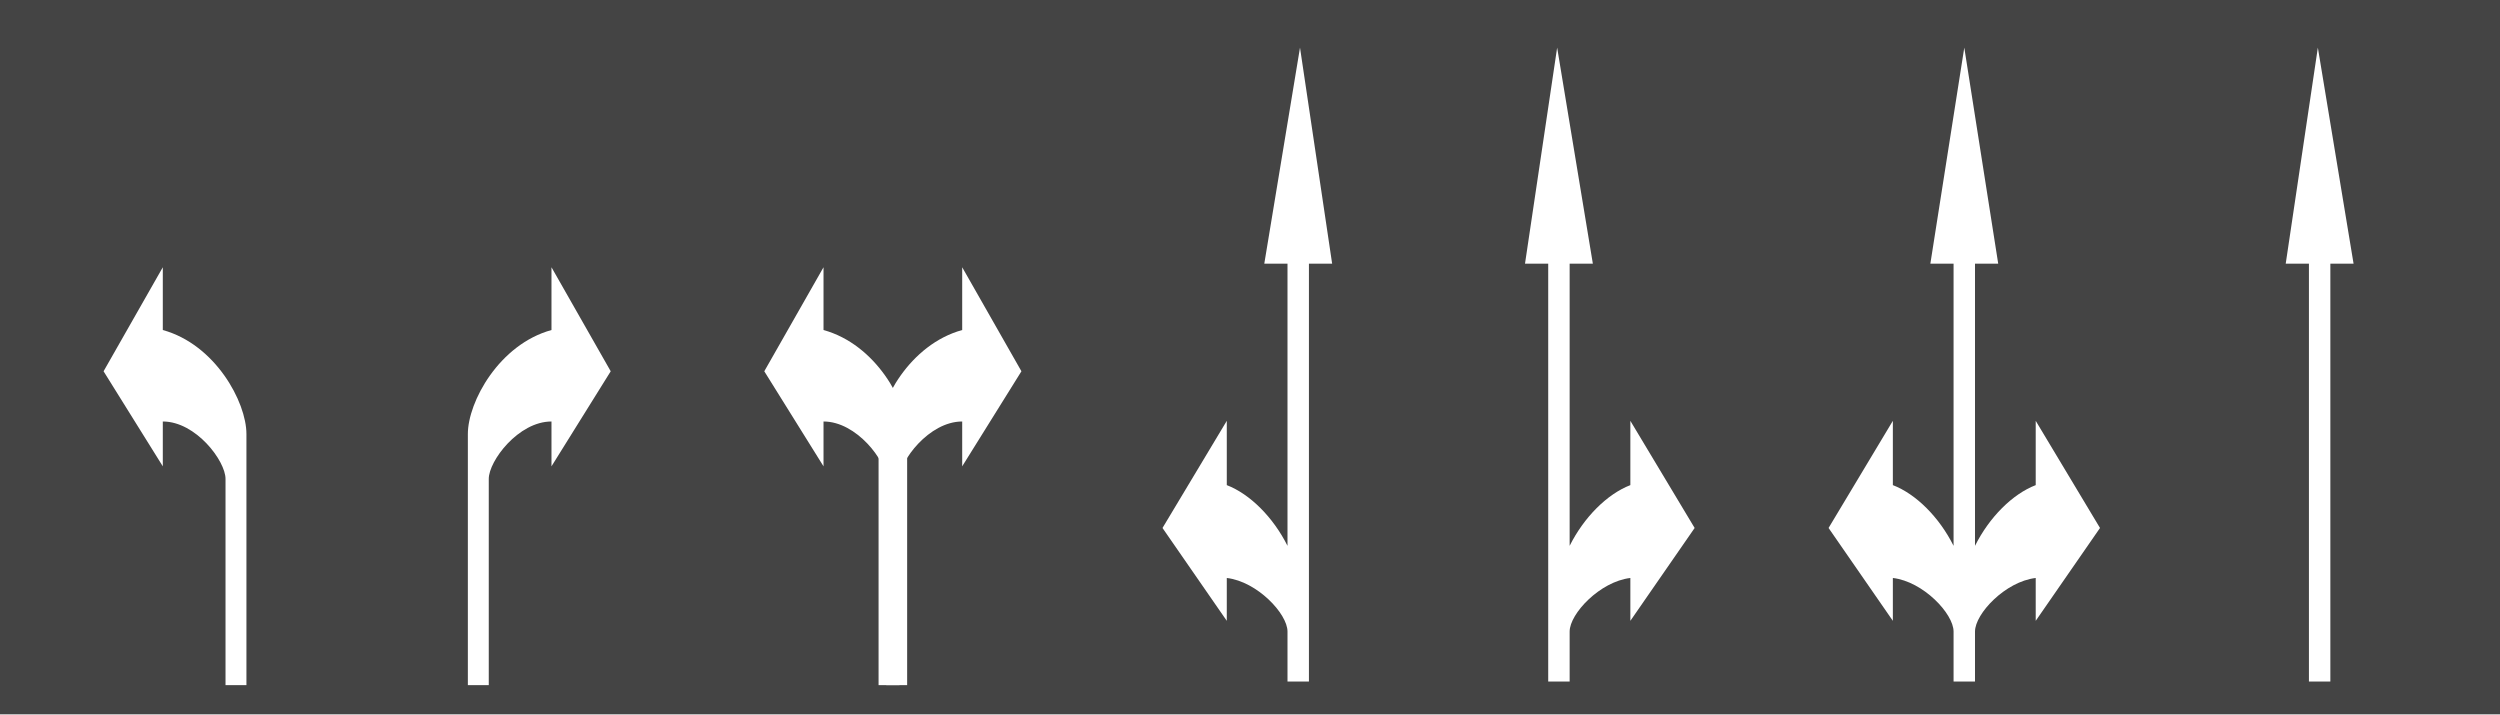
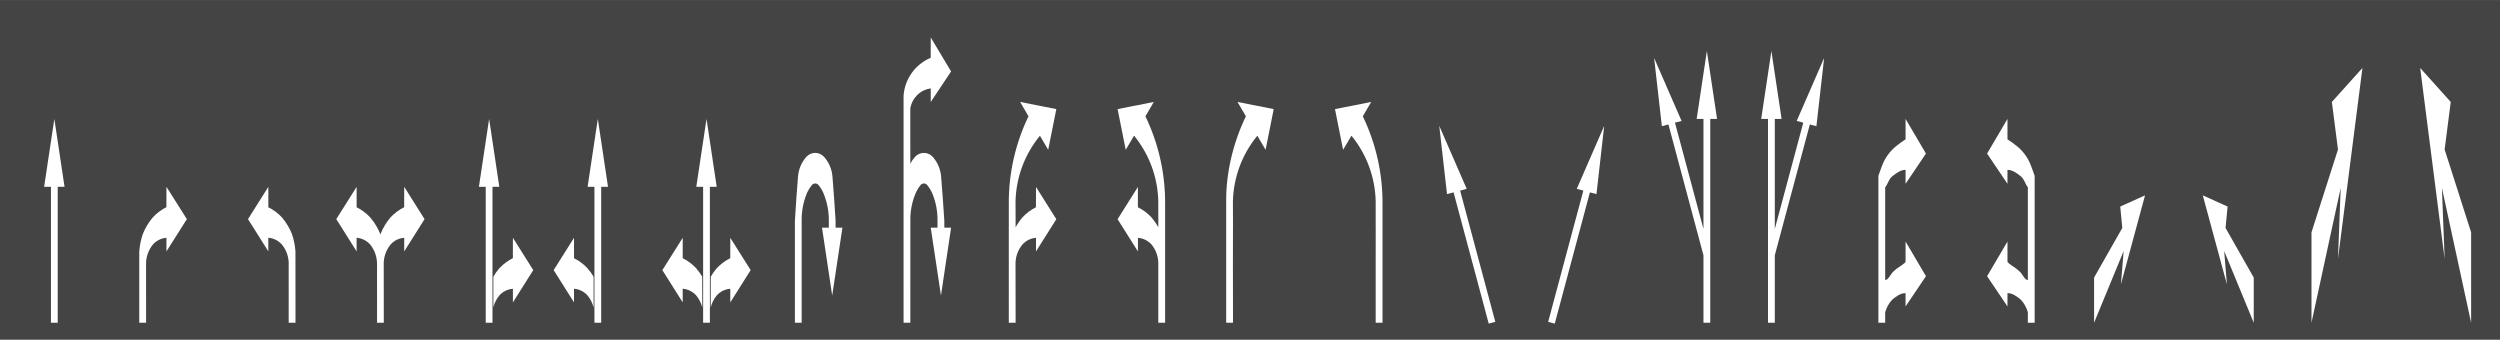
- <svg xmlns="http://www.w3.org/2000/svg" xmlns:xlink="http://www.w3.org/1999/xlink" viewBox="0 0 21 6" width="840" height="240">
-   <defs>
-     <path id="turn" d="M24.415,4 L24.415,21.575 C9.78,25.592 1,41.661 1,50.7 L1,121 L6.854,121 L6.854,63.253 C6.854,58.232 15.146,47.185 24.415,47.185 L24.415,59.738 L41,33.124 L24.415,4 Z" />
-     <path id="straightturn" d="M14.5,178.5 L8.5,178.5 L8.5,61.5 L2,61.5 L11,1 L21,61.5 L14.5,61.5 L14.5,140.5 C18.5,132.5 25,126 31.5,123.5 L31.5,105.5 L49.5,135.5 L31.5,161.5 L31.5,149.5 C23,150.5 14.5,159.5 14.5,164.5 L14.5,178.5 Z" />
-     <path id="straightlr" d="M8.5,178.5 L14.5,178.5 L14.5,164.5 C14.5,159.5 23,150.5 31.5,149.5 L31.5,161.5 L49.5,135.5 L31.5,105.5 L31.5,123.5 C25,126 18.5,132.5 14.5,140.5 L14.5,61.5 L21,61.5 L11.5,1 L2,61.5 L8.5,61.5 L8.5,140.5 C4.5,132.5 -2,126 -8.5,123.5 L-8.5,105.5 L-26.5,135.5 L-8.5,161.5 L-8.5,149.5 C0,150.5 8.5,159.5 8.5,164.5 L8.5,178.5 Z" />
-     <path id="straight" d="M14.5,178.5 L8.5,178.5 L8.5,61.5 L2,61.5 L11,1 L21,61.5 L14.5,61.5 L14.5,178.5 Z" />
-   </defs>
-   <rect id="bg" width="21" height="6" fill="#444" />
+ <svg xmlns="http://www.w3.org/2000/svg" viewBox="0 0 73.6 10.0" width="1766" height="240">
+   <rect id="bg" width="100%" height="100%" fill="#444" />
  <g fill="#fff">
-     <g transform="translate(1.5 4)">
-       <use xlink:href="#turn" transform="scale(-0.03 0.03) translate(-20 -62.5)" />
-     </g>
-     <g transform="translate(4.5 4)">
-       <use xlink:href="#turn" transform="scale(0.03 0.03) translate(-20 -62.5)" />
-     </g>
-     <g transform="translate(7.5 4)">
-       <use xlink:href="#turn" transform="scale(-0.03 0.03) translate(-5 -62.5)" />
-       <use xlink:href="#turn" transform="scale(0.03 0.03) translate(-5 -62.5)" />
-     </g>
-     <g transform="translate(10.5 4)">
-       <use xlink:href="#straightturn" transform="scale(-0.03 0.03) translate(-25 -121)" />
-     </g>
-     <g transform="translate(13.5 4)">
-       <use xlink:href="#straightturn" transform="scale(0.03 0.03) translate(-25 -121)" />
-     </g>
-     <g transform="translate(16.5 4)">
-       <use xlink:href="#straightlr" transform="scale(0.03 0.03) translate(-11.5 -121)" />
-     </g>
-     <g transform="translate(19.5 4)">
-       <use xlink:href="#straight" transform="scale(0.03 0.03) translate(-12 -121)" />
-     </g>
+     <path id="ts" transform="translate(1.60 9.50)" d="M-0.100 -4.001 L-0.301 -4.001 L-0.000 -6.001 L0.300 -4.001 L0.099 -4.001 L0.099 0.000 L-0.100 0.000 L-0.100 -4.001 Z" />
+     <path id="tr" transform="translate(4.80 9.50)" d="M-0.699 -2.102 C-0.687 -2.272 -0.654 -2.440 -0.599 -2.602 C-0.528 -2.784 -0.427 -2.953 -0.300 -3.102 C-0.187 -3.225 -0.051 -3.326 0.099 -3.402 L0.100 -4.001 L0.701 -3.050 L0.100 -2.100 L0.100 -2.500 C-0.053 -2.489 -0.197 -2.418 -0.299 -2.302 C-0.437 -2.132 -0.508 -1.919 -0.500 -1.701 L-0.499 0.000 L-0.700 0.000 L-0.700 -2.100 Z" />
+     <path id="tl" transform="translate(8.00 9.50)" d="M0.598 -2.602 C0.652 -2.440 0.686 -2.272 0.698 -2.102 L0.700 0.000 L0.499 0.000 L0.499 -1.700 C0.509 -1.919 0.438 -2.132 0.300 -2.301 C0.197 -2.418 0.054 -2.489 -0.101 -2.502 L-0.100 -2.100 L-0.699 -3.050 L-0.100 -4.001 L-0.100 -3.399 C0.049 -3.326 0.185 -3.225 0.299 -3.102 C0.425 -2.953 0.527 -2.784 0.599 -2.602 Z" />
+     <path id="tlr" transform="translate(11.20 9.50)" d="M-0.701 -4.001 L-0.701 -3.399 C-0.552 -3.326 -0.417 -3.225 -0.302 -3.102 C-0.174 -2.953 -0.073 -2.784 -0.001 -2.602 C0.069 -2.784 0.171 -2.953 0.297 -3.102 C0.413 -3.225 0.549 -3.326 0.699 -3.402 L0.700 -4.001 L1.299 -3.050 L0.700 -2.100 L0.700 -2.500 C0.544 -2.489 0.401 -2.418 0.298 -2.302 C0.160 -2.132 0.089 -1.919 0.097 -1.701 L0.099 0.000 L-0.100 0.000 L-0.100 -1.700 C-0.093 -1.919 -0.164 -2.132 -0.301 -2.301 C-0.405 -2.418 -0.548 -2.489 -0.702 -2.502 L-0.701 -2.100 L-1.300 -3.050 L-0.701 -4.001 Z" />
+     <path id="tsr" transform="translate(14.40 9.50)" d="M0.125 -0.447 L0.125 -1.355 C0.174 -1.442 0.232 -1.524 0.298 -1.601 C0.413 -1.724 0.549 -1.826 0.699 -1.901 L0.700 -2.500 L1.299 -1.549 L0.700 -0.599 L0.700 -0.999 C0.545 -0.989 0.401 -0.917 0.299 -0.801 C0.214 -0.697 0.154 -0.577 0.123 -0.447 Z M0.099 -4.001 L0.099 0.000 L-0.100 0.000 L-0.100 -4.001 L-0.301 -4.001 L-0.000 -6.001 L0.300 -4.001 L0.099 -4.001 Z" />
+     <path id="tsl" transform="translate(17.60 9.50)" d="M0.099 -4.001 L0.099 0.000 L-0.100 0.000 L-0.100 -4.001 L-0.301 -4.001 L-0.000 -6.001 L0.300 -4.001 L0.099 -4.001 Z M-0.701 -0.599 L-1.300 -1.549 L-0.701 -2.500 L-0.701 -1.899 C-0.552 -1.826 -0.416 -1.724 -0.302 -1.601 C-0.235 -1.524 -0.177 -1.442 -0.125 -1.356 L-0.125 -0.447 C-0.157 -0.577 -0.217 -0.697 -0.301 -0.801 C-0.404 -0.917 -0.548 -0.989 -0.702 -1.001 L-0.701 -0.599 Z" />
+     <path id="tslr" transform="translate(20.80 9.50)" d="M-0.125 -0.447 C-0.157 -0.577 -0.217 -0.697 -0.301 -0.801 C-0.404 -0.917 -0.548 -0.989 -0.702 -1.001 L-0.701 -0.599 L-1.300 -1.549 L-0.701 -2.500 L-0.701 -1.899 C-0.552 -1.826 -0.416 -1.724 -0.302 -1.601 C-0.237 -1.524 -0.179 -1.442 -0.127 -1.356 L-0.125 -0.447 Z M-0.100 -4.001 L-0.301 -4.001 L-0.000 -6.001 L0.300 -4.001 L0.099 -4.001 L0.099 0.000 L-0.100 0.000 L-0.100 -4.001 Z M1.299 -1.549 L0.700 -0.599 L0.700 -0.999 C0.545 -0.989 0.401 -0.917 0.299 -0.801 C0.214 -0.697 0.154 -0.577 0.123 -0.447 L0.125 -1.355 C0.174 -1.442 0.232 -1.524 0.298 -1.601 C0.413 -1.724 0.549 -1.826 0.699 -1.901 L0.700 -2.500 L1.299 -1.549 Z" />
+     <path id="tu" transform="translate(24.00 9.50)" d="M0.263 -4.881 C0.405 -4.719 0.491 -4.516 0.508 -4.301 L0.557 -3.649 L0.600 -2.999 L0.600 -2.798 L0.801 -2.798 L0.500 -0.800 L0.200 -2.798 L0.401 -2.798 L0.401 -2.999 C0.404 -3.271 0.353 -3.541 0.251 -3.793 C0.214 -3.887 0.162 -3.975 0.096 -4.054 C0.073 -4.083 0.037 -4.100 -0.000 -4.100 C-0.038 -4.100 -0.073 -4.083 -0.097 -4.054 C-0.162 -3.975 -0.215 -3.887 -0.253 -3.793 C-0.354 -3.541 -0.404 -3.271 -0.399 -2.999 L-0.399 0.000 L-0.598 0.000 L-0.598 -2.999 L-0.556 -3.649 L-0.507 -4.299 C-0.491 -4.516 -0.405 -4.719 -0.264 -4.881 C-0.197 -4.956 -0.101 -5.000 -0.000 -5.000 C0.101 -5.000 0.197 -4.956 0.263 -4.880 Z" />
+     <path id="tru" transform="translate(27.20 9.50)" d="M-0.401 -4.680 C-0.364 -4.752 -0.318 -4.820 -0.264 -4.881 C-0.198 -4.956 -0.102 -5.000 -0.001 -5.000 C0.100 -5.000 0.196 -4.956 0.263 -4.880 C0.404 -4.719 0.490 -4.516 0.507 -4.301 L0.557 -3.649 L0.601 -2.999 L0.601 -2.798 L0.800 -2.798 L0.502 -0.800 L0.201 -2.798 L0.400 -2.798 L0.400 -2.999 C0.405 -3.271 0.355 -3.541 0.253 -3.793 C0.214 -3.887 0.161 -3.975 0.096 -4.054 C0.072 -4.083 0.037 -4.100 -0.001 -4.100 C-0.038 -4.100 -0.074 -4.083 -0.098 -4.054 C-0.160 -3.975 -0.213 -3.887 -0.252 -3.793 C-0.355 -3.541 -0.405 -3.271 -0.399 -2.999 L-0.400 0.000 L-0.599 0.000 L-0.599 -6.678 C-0.566 -7.175 -0.256 -7.608 0.200 -7.800 L0.201 -8.399 L0.800 -7.398 L0.201 -6.498 L0.201 -6.898 C-0.112 -6.855 -0.357 -6.610 -0.401 -6.299 L-0.400 -4.678 Z" />
+     <path id="tobr" transform="translate(30.40 9.50)" d="M-0.701 -3.505 C-0.706 -4.396 -0.508 -5.276 -0.121 -6.078 L-0.368 -6.500 L0.698 -6.289 L0.459 -5.091 L0.216 -5.505 C-0.234 -4.959 -0.486 -4.279 -0.503 -3.572 L-0.500 -2.809 C-0.444 -2.913 -0.377 -3.010 -0.301 -3.100 C-0.187 -3.223 -0.052 -3.324 0.098 -3.400 L0.100 -3.998 L0.698 -3.048 L0.100 -2.100 L0.100 -2.500 C-0.056 -2.487 -0.199 -2.416 -0.302 -2.300 C-0.440 -2.132 -0.511 -1.919 -0.503 -1.701 L-0.500 0.000 L-0.701 0.000 L-0.701 -3.579 Z" />
+     <path id="tobl" transform="translate(33.60 9.50)" d="M0.701 -3.579 L0.701 0.000 L0.500 0.000 L0.500 -1.700 C0.511 -1.919 0.440 -2.132 0.303 -2.301 C0.199 -2.416 0.056 -2.487 -0.098 -2.500 L-0.100 -2.100 L-0.698 -3.048 L-0.100 -3.998 L-0.100 -3.399 C0.052 -3.324 0.187 -3.223 0.302 -3.099 C0.377 -3.010 0.444 -2.913 0.501 -2.811 L0.500 -3.571 C0.486 -4.279 0.234 -4.959 -0.213 -5.507 L-0.459 -5.091 L-0.698 -6.289 L0.368 -6.500 L0.121 -6.077 C0.508 -5.276 0.706 -4.396 0.701 -3.505 Z" />
+     <path id="tsgr" transform="translate(36.80 9.50)" d="M-0.501 -2.811 L-0.503 -1.701 L-0.500 0.000 L-0.701 0.000 L-0.701 -3.579 C-0.706 -4.396 -0.508 -5.276 -0.121 -6.078 L-0.368 -6.500 L0.698 -6.289 L0.459 -5.091 L0.216 -5.505 C-0.234 -4.959 -0.486 -4.279 -0.503 -3.572 L-0.500 -2.809 Z" />
+     <path id="tsgl" transform="translate(40.00 9.50)" d="M0.500 -2.809 L0.500 -3.571 C0.486 -4.279 0.234 -4.959 -0.213 -5.507 L-0.459 -5.091 L-0.698 -6.289 L0.368 -6.500 L0.121 -6.077 C0.508 -5.276 0.706 -4.396 0.701 -3.505 L0.701 0.000 L0.500 0.000 L0.500 -1.700 L0.501 -2.811 Z" />
+     <path id="txl" transform="translate(43.20 9.50)" d="M0.628 0.026 L-0.407 -3.838 L-0.600 -3.786 L-0.828 -5.796 L-0.020 -3.941 L-0.214 -3.890 L0.822 -0.026 L0.628 0.026 Z" />
+     <path id="txr" transform="translate(46.40 9.50)" d="M-0.628 0.026 L-0.822 -0.026 L0.214 -3.890 L0.020 -3.941 L0.828 -5.796 L0.600 -3.786 L0.407 -3.838 L-0.628 0.026 Z" />
+     <path id="tsxl" transform="translate(49.60 9.50)" d="M0.550 0.000 L0.550 -6.000 L0.350 -6.000 L0.650 -8.000 L0.950 -6.000 L0.750 -6.000 L0.750 0.000 L0.550 0.000 Z M0.553 -1.974 L-0.482 -5.838 L-0.675 -5.786 L-0.903 -7.796 L-0.095 -5.941 L-0.289 -5.890 L0.747 -2.026 L0.553 -1.974 Z" />
+     <path id="tsxr" transform="translate(52.80 9.50)" d="M-0.550 0.000 L-0.750 0.000 L-0.750 -6.000 L-0.950 -6.000 L-0.650 -8.000 L-0.350 -6.000 L-0.550 -6.000 L-0.550 0.000 Z M-0.553 -1.974 L-0.747 -2.026 L0.289 -5.890 L0.095 -5.941 L0.903 -7.796 L0.675 -5.786 L0.482 -5.838 L-0.553 -1.974 Z" />
+     <path id="tseqr" transform="translate(56.00 9.50)" d="M-0.700 0.000 L-0.700 -4.325 C-0.630 -4.514 -0.561 -4.763 -0.419 -4.944 C-0.285 -5.135 -0.090 -5.274 0.100 -5.400 L0.100 -6.000 L0.700 -4.980 L0.100 -4.090 L0.100 -4.500 C-0.037 -4.503 -0.165 -4.410 -0.274 -4.325 C-0.395 -4.244 -0.424 -4.070 -0.500 -3.990 L-0.500 -1.260 C-0.398 -1.250 -0.337 -1.465 -0.229 -1.531 C-0.132 -1.635 0.012 -1.686 0.100 -1.790 L0.100 -2.390 L0.700 -1.370 L0.100 -0.480 L0.100 -0.870 C-0.045 -0.876 -0.176 -0.774 -0.286 -0.686 C-0.391 -0.581 -0.462 -0.440 -0.500 -0.310 L-0.500 0.000 L-0.700 0.000 Z" />
+     <path id="tseql" transform="translate(59.20 9.50)" d="M0.700 0.000 L0.500 0.000 L0.500 -0.310 C0.462 -0.440 0.391 -0.581 0.286 -0.686 C0.176 -0.774 0.045 -0.876 -0.100 -0.870 L-0.100 -0.480 L-0.700 -1.370 L-0.100 -2.390 L-0.100 -1.790 C-0.012 -1.686 0.132 -1.635 0.229 -1.531 C0.337 -1.465 0.398 -1.250 0.500 -1.260 L0.500 -3.990 C0.424 -4.070 0.395 -4.244 0.274 -4.325 C0.165 -4.410 0.037 -4.503 -0.100 -4.500 L-0.100 -4.090 L-0.700 -4.980 L-0.100 -6.000 L-0.100 -5.400 C0.090 -5.274 0.285 -5.135 0.419 -4.944 C0.561 -4.763 0.630 -4.514 0.700 -4.325 L0.700 0.000 Z" />
+     <path id="lcur" transform="translate(62.40 9.50)" d="M0.750 -3.750 L0.040 -1.130 L0.120 -2.110 L-0.750 0.000 L-0.750 -1.330 L0.080 -2.790 L0.020 -3.420 L0.750 -3.750 Z" />
+     <path id="lcul" transform="translate(65.60 9.50)" d="M-0.750 -3.750 L-0.020 -3.420 L-0.080 -2.790 L0.750 -1.330 L0.750 0.000 L-0.120 -2.110 L-0.040 -1.130 L-0.750 -3.750 Z" />
+     <path id="lcrr" transform="translate(68.80 9.50)" d="M0.750 -7.500 L0.030 -1.880 L0.110 -3.970 L-0.750 0.000 L-0.750 -2.660 L0.030 -5.100 L-0.150 -6.500 L0.750 -7.500 Z" />
+     <path id="lcrl" transform="translate(72.00 9.50)" d="M-0.750 -7.500 L0.150 -6.500 L-0.030 -5.100 L0.750 -2.660 L0.750 0.000 L-0.110 -3.970 L-0.030 -1.880 L-0.750 -7.500 Z" />
  </g>
</svg>
